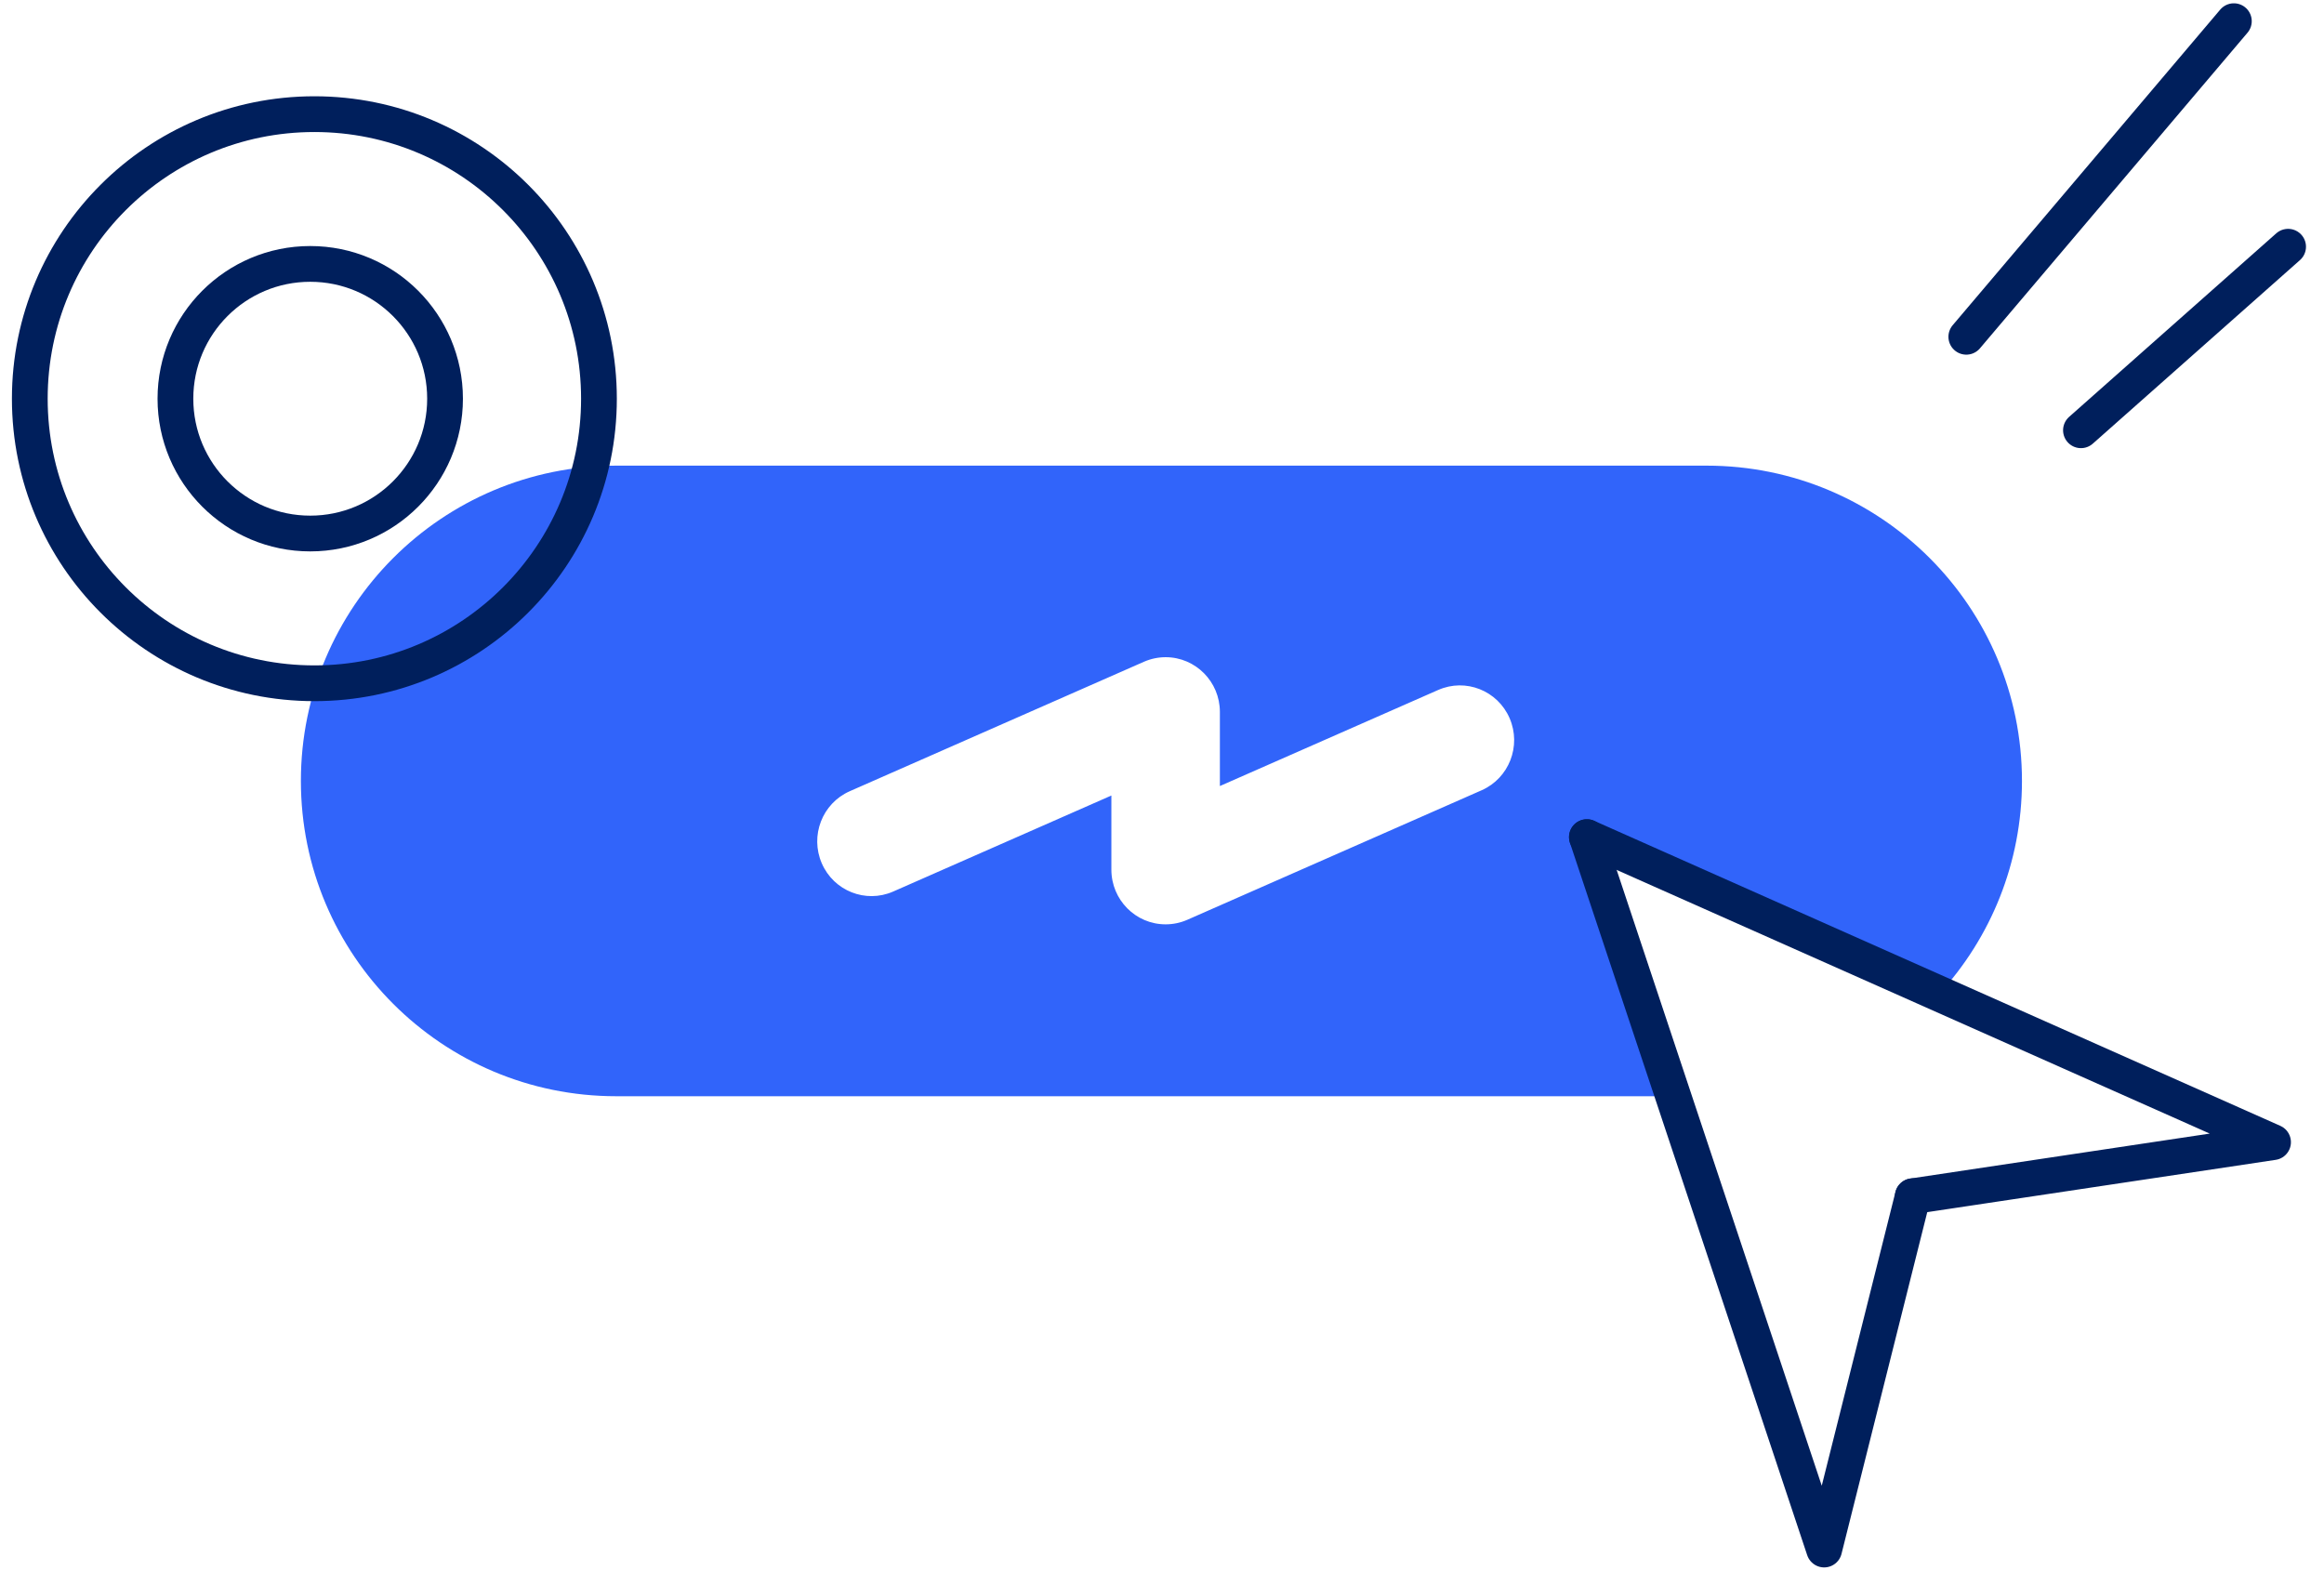
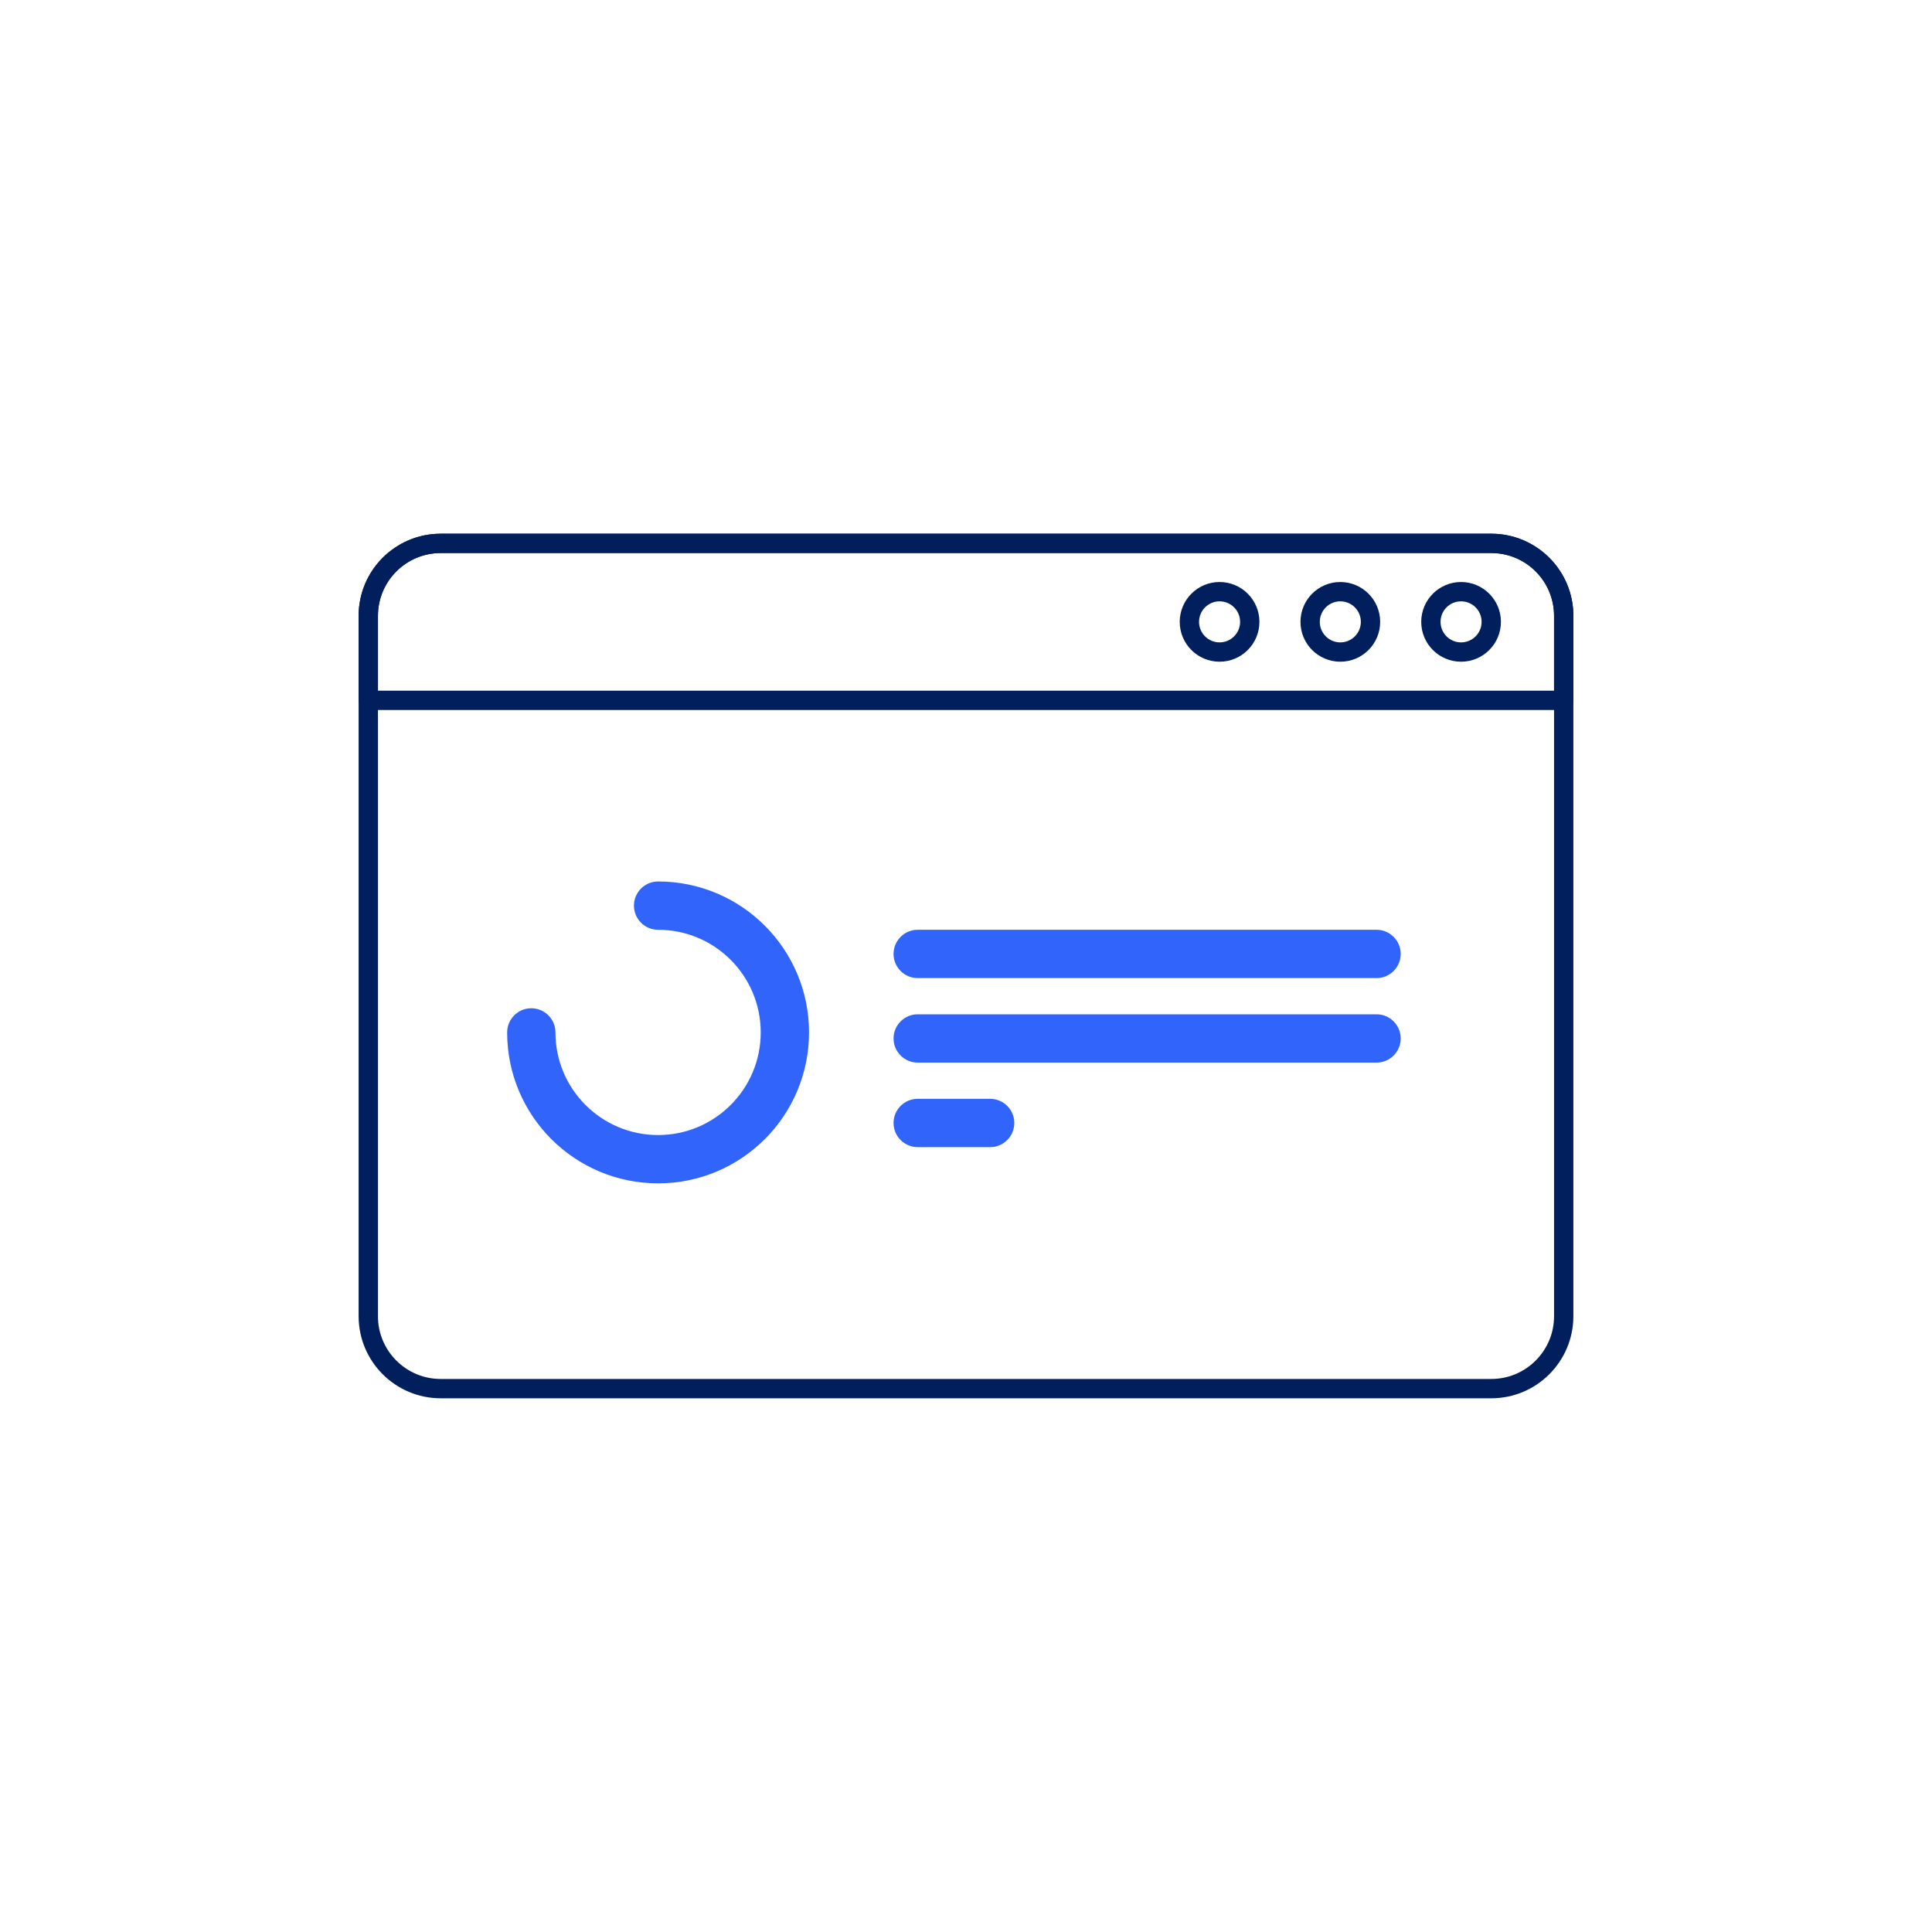
- <svg xmlns="http://www.w3.org/2000/svg" width="117" height="79" viewBox="0 0 117 79" fill="none">
-   <path d="M104.764 21.663L115.193 12.422M98.992 16.956L112.462 1.066" stroke="#001F5C" stroke-width="1.8" stroke-linecap="round" stroke-linejoin="round" />
-   <path fill-rule="evenodd" clip-rule="evenodd" d="M15.148 39.318C15.148 30.551 22.255 23.444 31.022 23.444H85.92C94.687 23.444 101.794 30.551 101.794 39.318C101.794 43.45 100.216 47.213 97.629 50.037L80.144 42.178L84.313 55.192H31.022C22.255 55.192 15.148 48.085 15.148 39.318ZM72.404 34.738L61.414 39.575V35.844C61.414 34.323 60.192 33.089 58.683 33.088C58.307 33.088 57.935 33.167 57.59 33.318L42.777 39.837C41.395 40.449 40.767 42.074 41.373 43.468C41.977 44.857 43.581 45.492 44.961 44.889L55.951 40.053V43.783C55.951 45.304 57.174 46.538 58.682 46.538C59.059 46.538 59.431 46.46 59.775 46.309L74.589 39.789C75.972 39.181 76.604 37.557 76.001 36.162C75.398 34.767 73.788 34.129 72.405 34.738L72.404 34.738Z" fill="#3164FA" />
-   <path d="M79.891 42.147L91.836 78.015L96.299 60.227" stroke="#001F5C" stroke-width="1.8" stroke-linecap="round" stroke-linejoin="round" />
-   <path d="M79.891 42.147L114.435 57.505L96.299 60.227" stroke="#001F5C" stroke-width="1.8" stroke-linecap="round" stroke-linejoin="round" />
-   <circle cx="15.827" cy="20.074" r="14.327" stroke="#001F5C" stroke-width="1.8" stroke-linecap="round" stroke-linejoin="round" />
-   <circle r="6.787" transform="matrix(1 0 0 -1 15.6185 20.0741)" stroke="#001F5C" stroke-width="1.8" stroke-linecap="round" stroke-linejoin="round" />
+ <svg xmlns="http://www.w3.org/2000/svg" width="96" height="96" viewBox="0 0 96 96" fill="none">
+   <rect x="18.3" y="27" width="59.4" height="42" rx="3.6" stroke="#001F5C" stroke-width="0.96" stroke-linecap="round" stroke-linejoin="round" />
+   <path d="M77.7 34.8V35.28C77.965 35.28 78.18 35.065 78.18 34.8H77.7ZM18.3 34.8H17.82C17.82 35.065 18.035 35.28 18.3 35.28V34.8ZM21.9 27.48H74.1V26.52H21.9V27.48ZM77.22 30.6V34.8H78.18V30.6H77.22ZM77.7 34.32H18.3V35.28H77.7V34.32ZM18.78 34.8V30.6H17.82V34.8H18.78ZM74.1 27.48C75.823 27.48 77.22 28.877 77.22 30.6H78.18C78.18 28.347 76.354 26.52 74.1 26.52V27.48ZM21.9 26.52C19.647 26.52 17.82 28.347 17.82 30.6H18.78C18.78 28.877 20.177 27.48 21.9 27.48V26.52Z" fill="#001F5C" />
+   <circle cx="72.6" cy="30.9" r="1.5" stroke="#001F5C" stroke-width="0.96" stroke-linecap="round" stroke-linejoin="round" />
+   <circle cx="66.6" cy="30.9" r="1.5" stroke="#001F5C" stroke-width="0.96" stroke-linecap="round" stroke-linejoin="round" />
+   <circle cx="60.6" cy="30.9" r="1.5" stroke="#001F5C" stroke-width="0.96" stroke-linecap="round" stroke-linejoin="round" />
+   <path fill-rule="evenodd" clip-rule="evenodd" d="M37.8 51.3C37.8 48.483 35.517 46.2 32.7 46.2C32.038 46.2 31.5 45.663 31.5 45C31.5 44.337 32.038 43.8 32.7 43.8C36.842 43.8 40.2 47.158 40.2 51.3C40.2 55.442 36.842 58.8 32.7 58.8C28.558 58.8 25.2 55.442 25.2 51.3C25.2 50.637 25.738 50.1 26.4 50.1C27.063 50.1 27.6 50.637 27.6 51.3C27.6 54.117 29.884 56.4 32.7 56.4C35.517 56.4 37.8 54.117 37.8 51.3Z" fill="#3164FA" />
+   <rect x="44.4" y="50.4" width="25.2" height="2.4" rx="1.2" fill="#3164FA" />
+   <rect x="44.4" y="54.6" width="6" height="2.4" rx="1.2" fill="#3164FA" />
+   <rect x="44.4" y="46.2" width="25.2" height="2.4" rx="1.2" fill="#3164FA" />
</svg>
